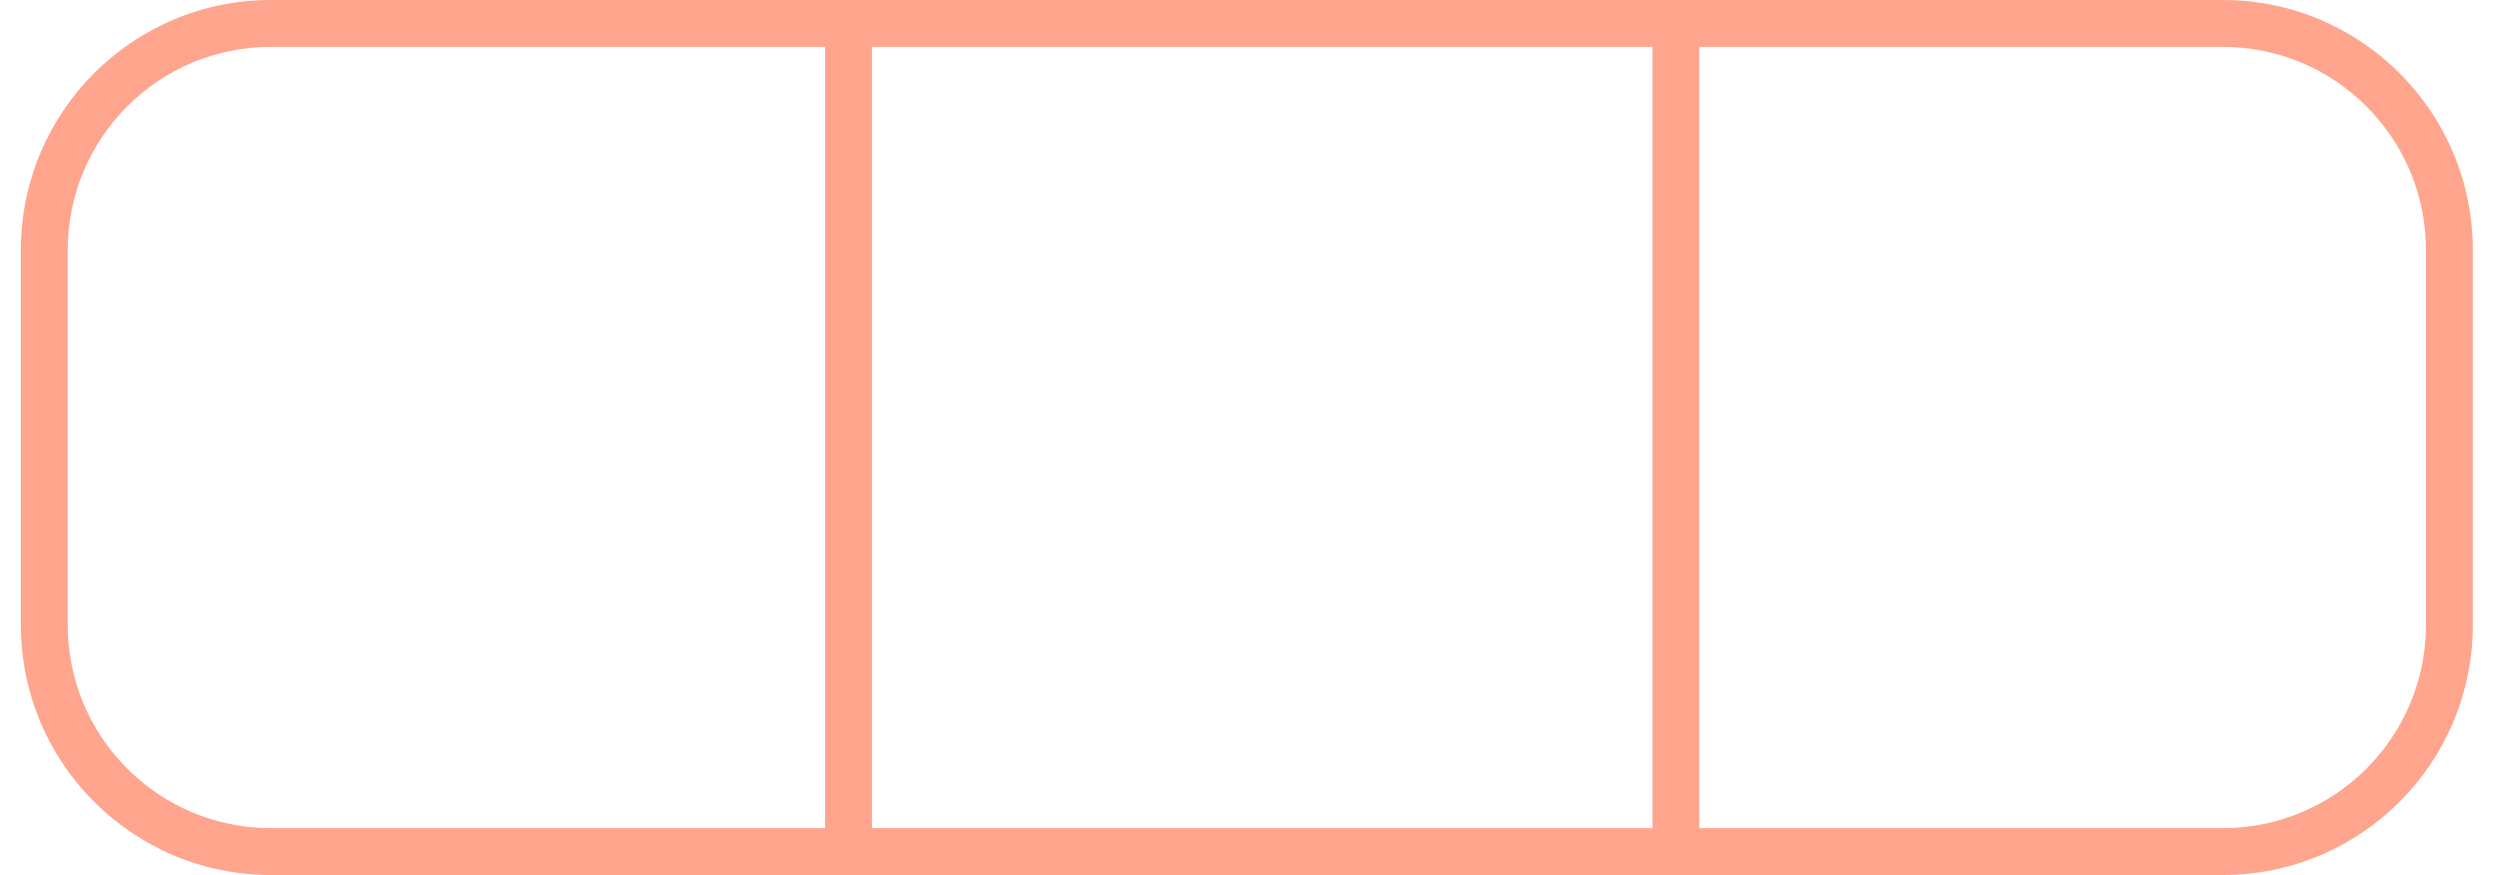
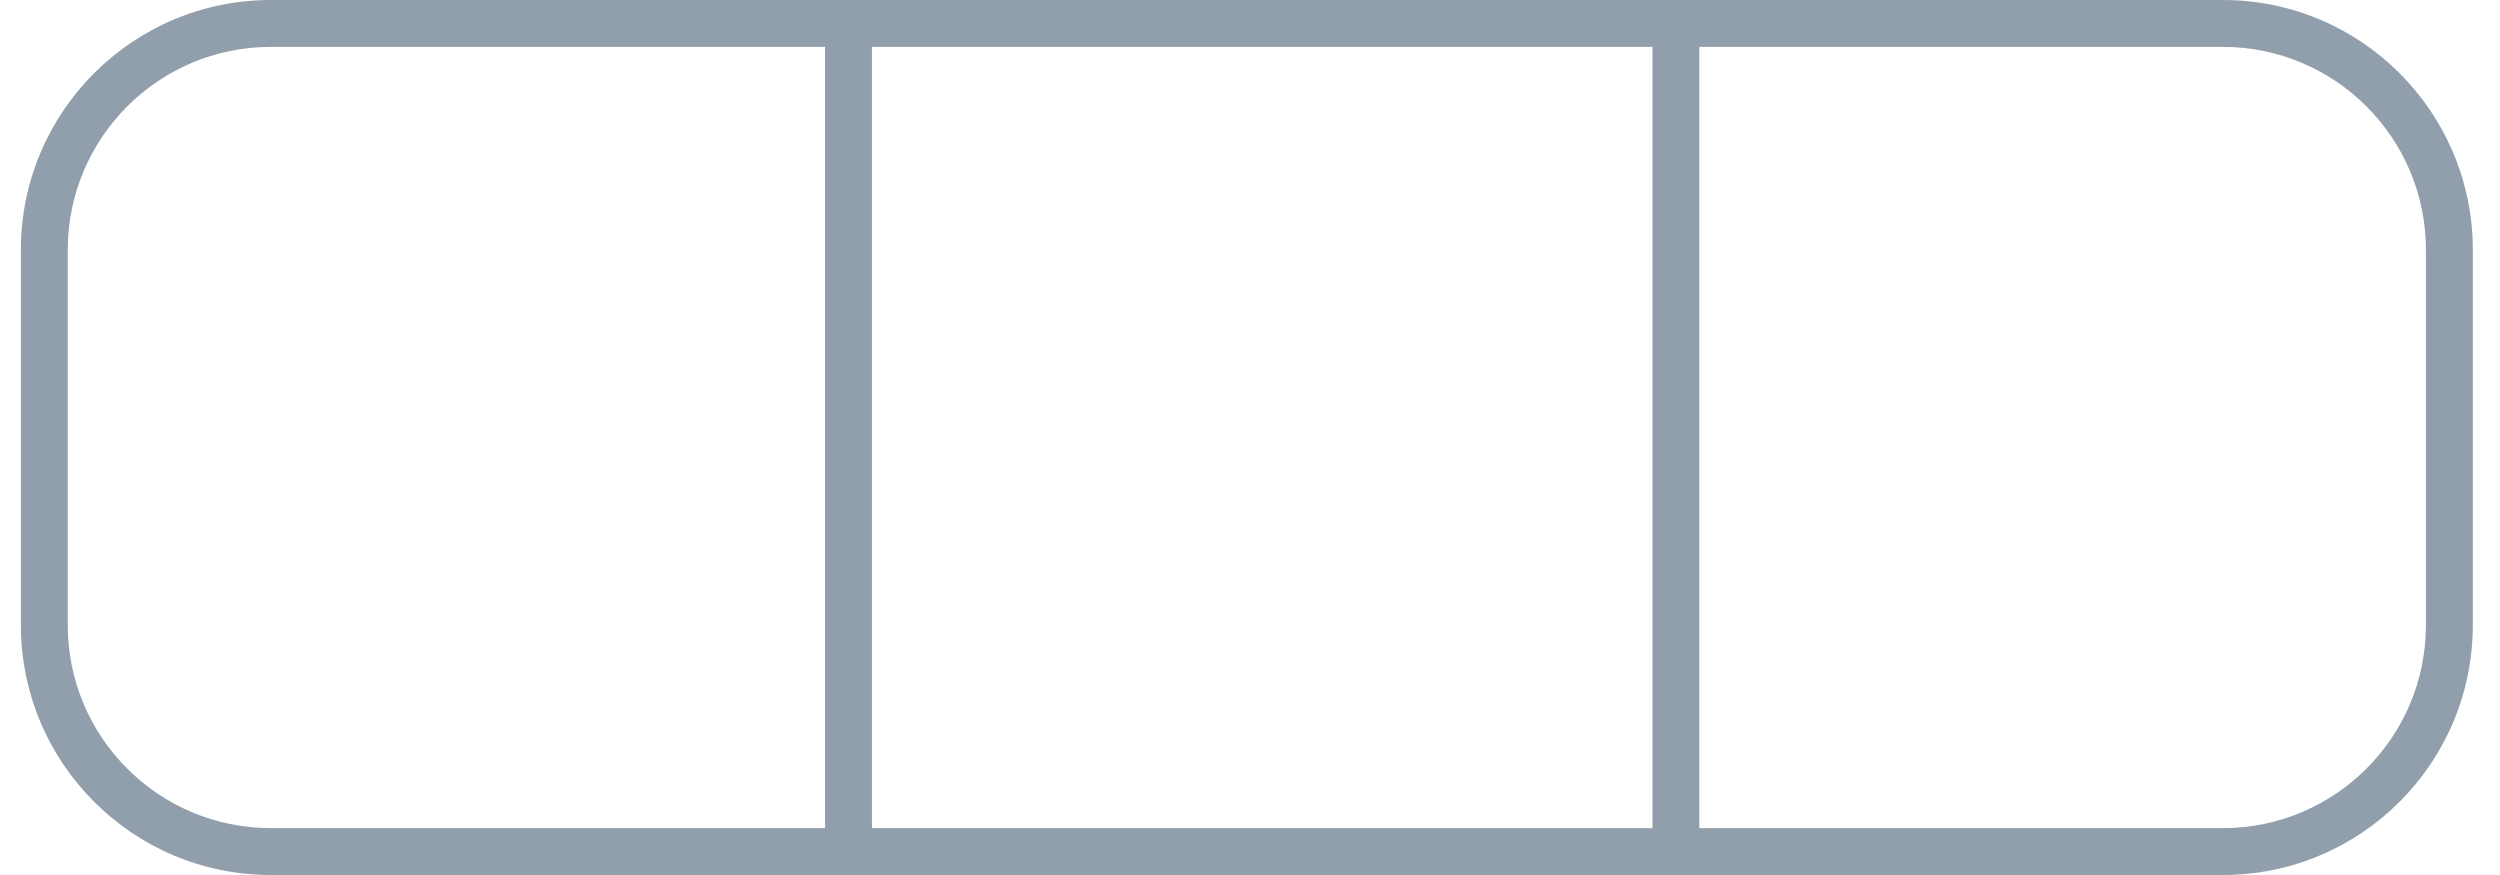
<svg xmlns="http://www.w3.org/2000/svg" width="80" height="28" viewBox="0 0 80 28" fill="none">
-   <path fill-rule="evenodd" clip-rule="evenodd" d="M52.879 1.5H27.902V26.5H52.879V1.5ZM52.879 0H54.379H71.13C75.548 0 79.13 3.582 79.13 8V20C79.13 24.418 75.548 28 71.13 28H54.379H52.879H27.902H26.402H8.668C4.25 28 0.668 24.418 0.668 20V8C0.668 3.582 4.25 0 8.668 0H26.402H27.902H52.879ZM54.379 26.5H71.13C74.72 26.5 77.63 23.59 77.63 20V8C77.63 4.41 74.72 1.5 71.13 1.5H54.379V26.5ZM8.668 26.5H26.402V1.5H8.668C5.078 1.5 2.168 4.41 2.168 8V20C2.168 23.59 5.078 26.5 8.668 26.5Z" fill="#FFA58D" />
+   <path fill-rule="evenodd" clip-rule="evenodd" d="M52.879 1.5H27.902V26.5H52.879V1.5ZM52.879 0H54.379H71.13C75.548 0 79.13 3.582 79.13 8V20C79.13 24.418 75.548 28 71.13 28H54.379H52.879H27.902H26.402H8.668C4.25 28 0.668 24.418 0.668 20V8C0.668 3.582 4.25 0 8.668 0H26.402H27.902H52.879ZM54.379 26.5H71.13C74.72 26.5 77.63 23.59 77.63 20V8C77.63 4.41 74.72 1.5 71.13 1.5H54.379V26.5ZM8.668 26.5H26.402V1.5H8.668C5.078 1.5 2.168 4.41 2.168 8V20C2.168 23.59 5.078 26.5 8.668 26.5Z" fill="#919EAB" />
</svg>
